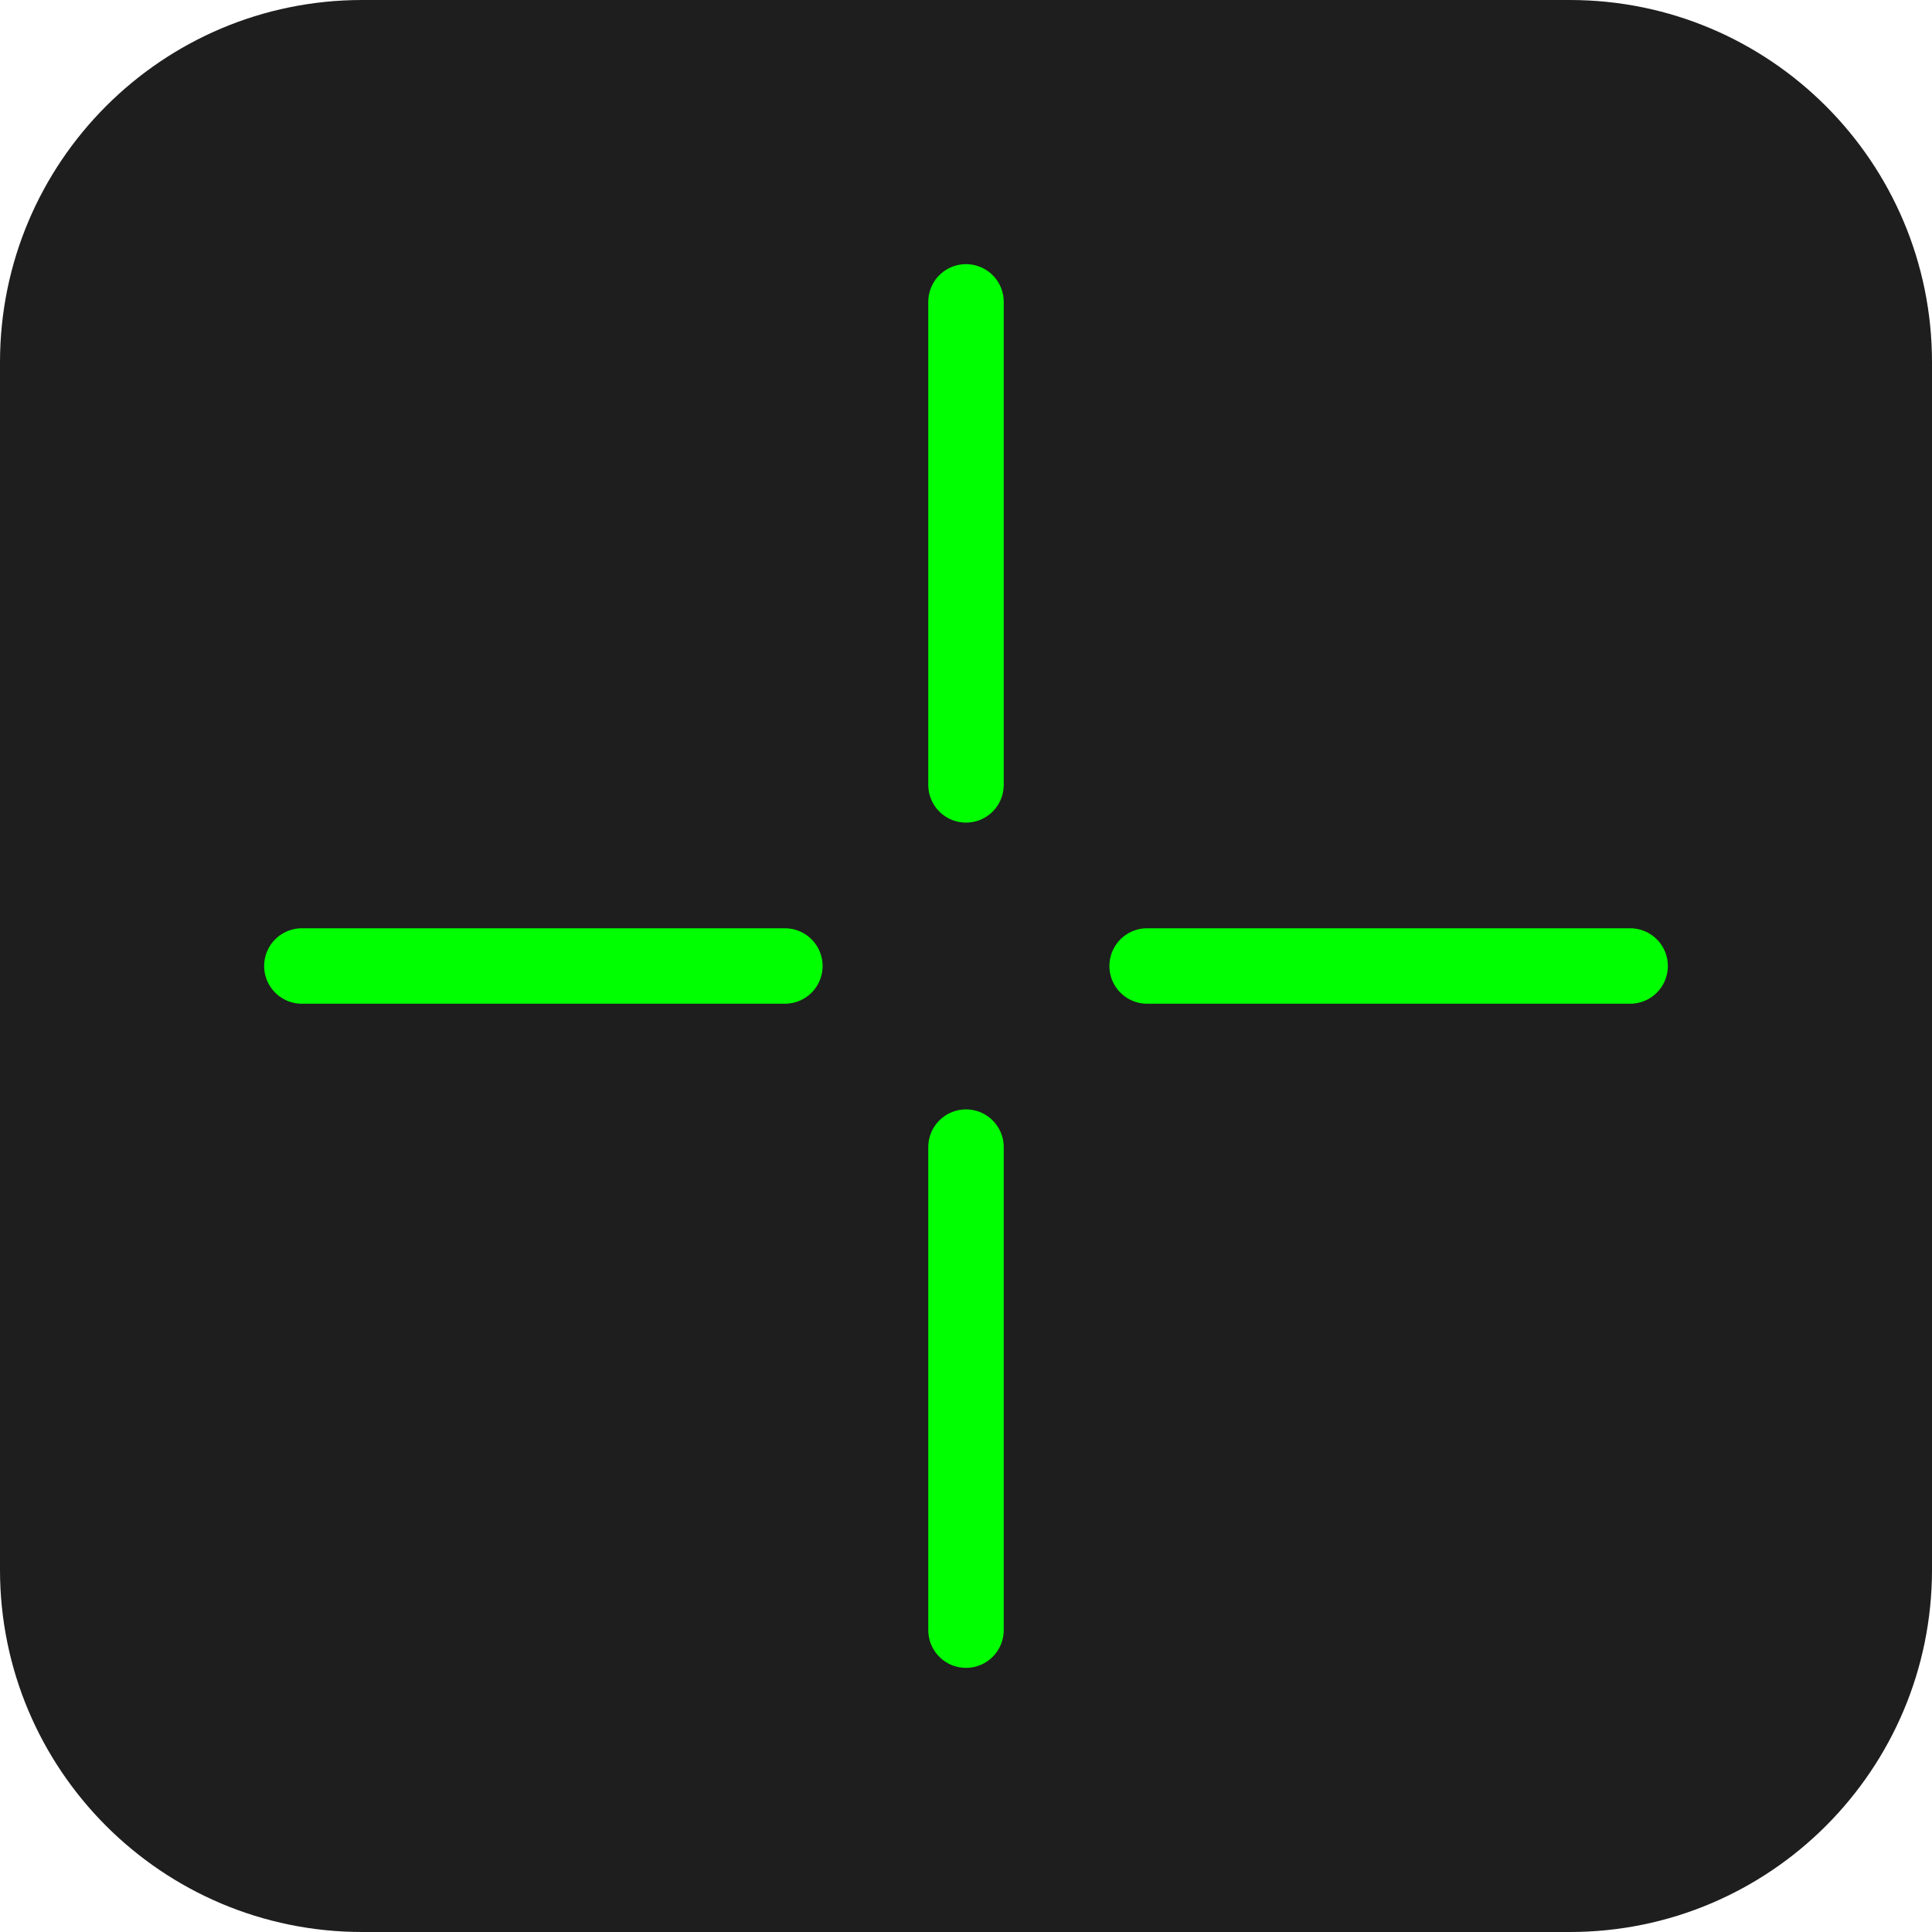
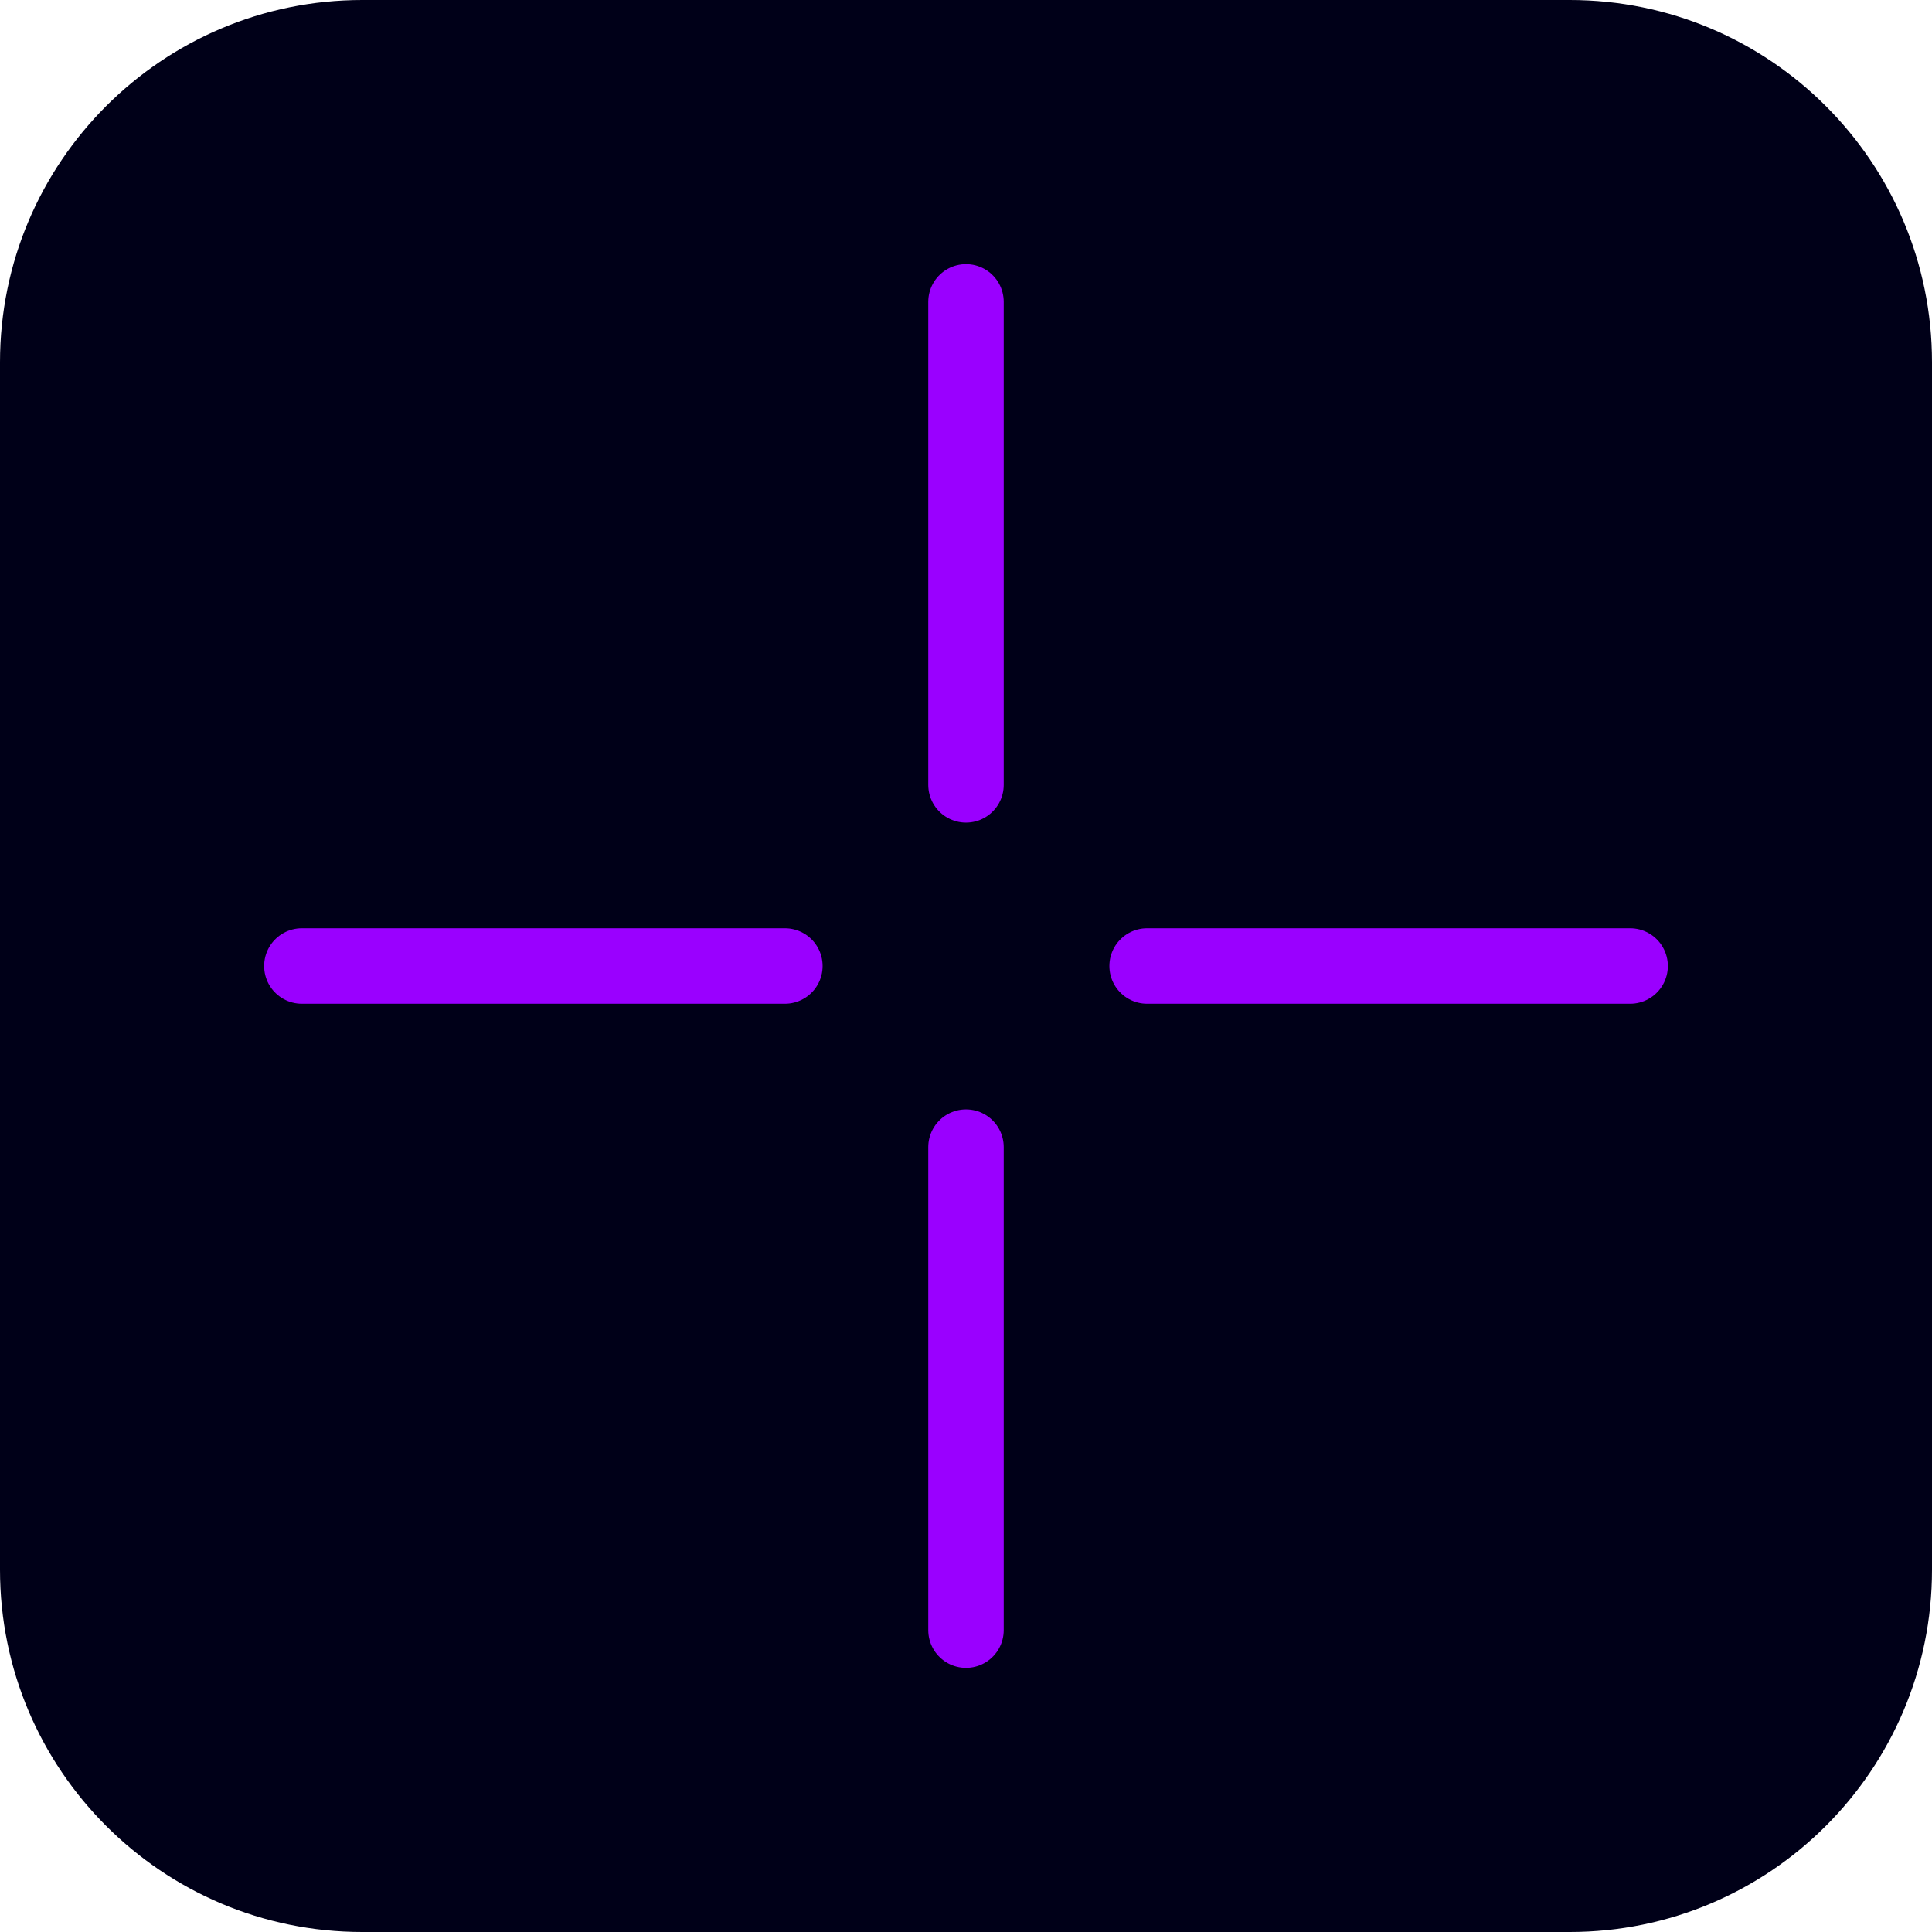
<svg xmlns="http://www.w3.org/2000/svg" viewBox="0 0 256 256">
-   <rect width="256" height="256" rx="48" fill="#1e1e1e" />
-   <g stroke="#00FF00" stroke-width="10" stroke-linecap="round">
+   <rect width="256" height="256" rx="48" fill="#000018" />
+   <g stroke="#9a00ff" stroke-width="10" stroke-linecap="round">
    <line x1="128" y1="40" x2="128" y2="104" />
    <line x1="128" y1="152" x2="128" y2="216" />
    <line x1="40" y1="128" x2="104" y2="128" />
    <line x1="152" y1="128" x2="216" y2="128" />
  </g>
</svg>
